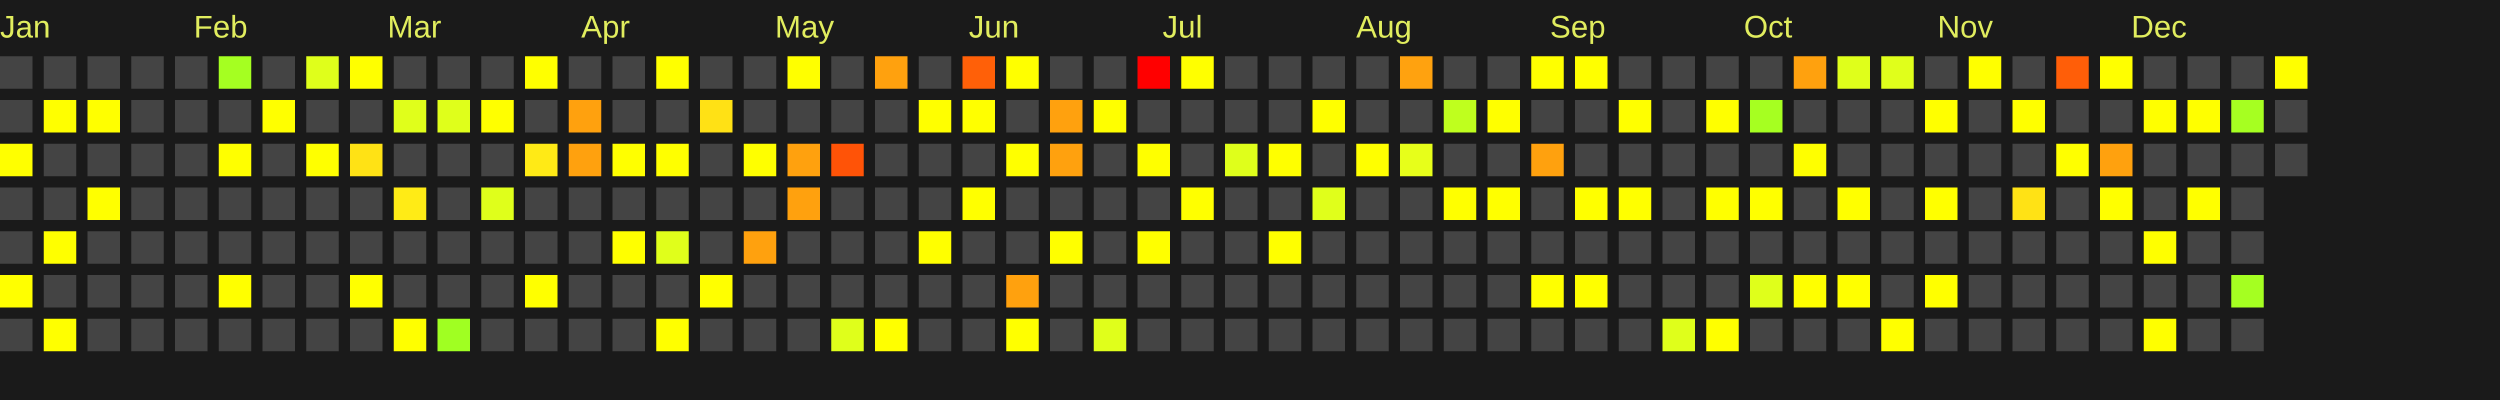
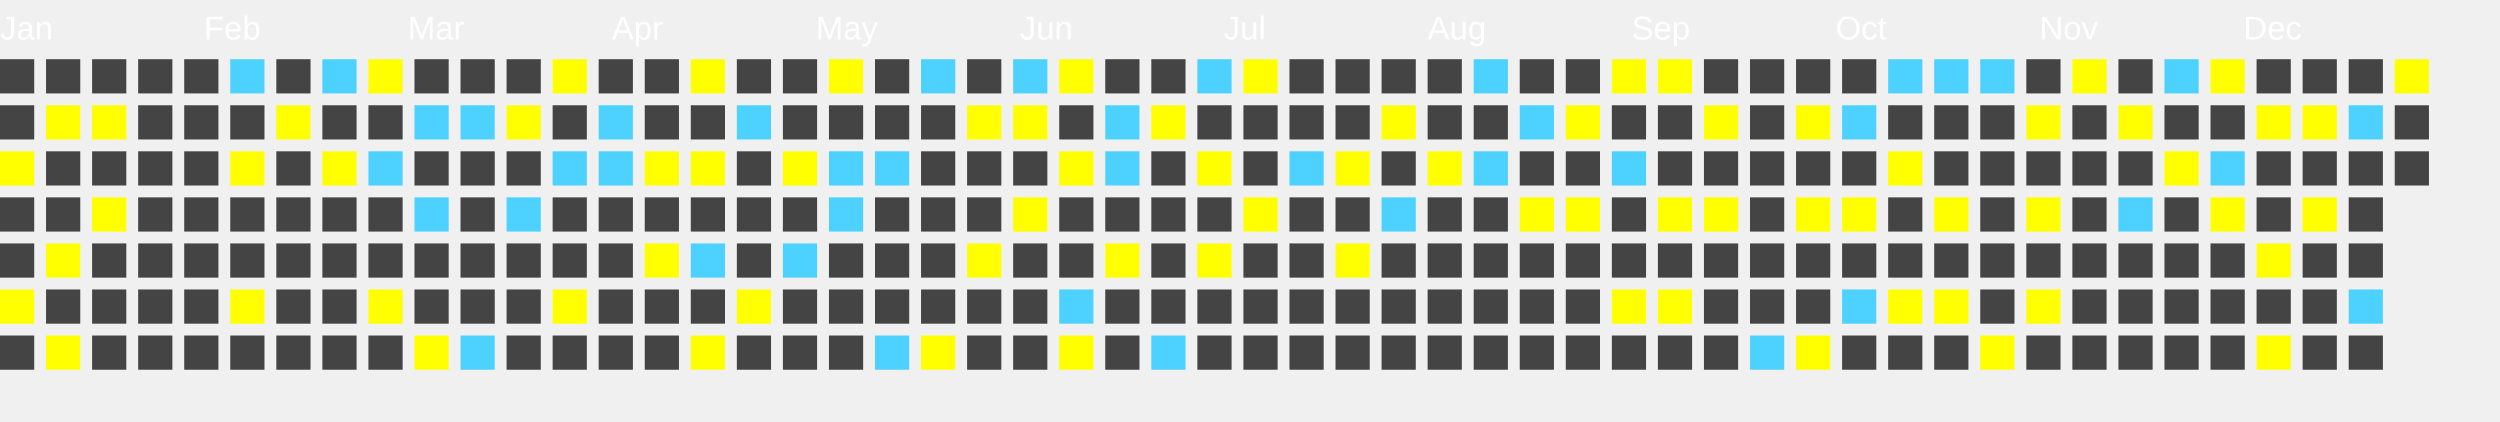
- <svg xmlns="http://www.w3.org/2000/svg" baseProfile="full" height="32mm" version="1.1" viewBox="0,0,200,32" width="200mm">
+ <svg xmlns="http://www.w3.org/2000/svg" baseProfile="full" height="32mm" version="1.1" viewBox="0,0,190,32" width="190mm">
  <defs />
-   <rect fill="#1a1a1a" height="32" width="200" x="0" y="0" />
-   <text fill="#e1ed5e" style="font-size:2.5px; font-family:Arial" x="0.0" y="3.0">Jan</text>
-   <text fill="#e1ed5e" style="font-size:2.5px; font-family:Arial" x="15.5" y="3.0">Feb</text>
-   <text fill="#e1ed5e" style="font-size:2.5px; font-family:Arial" x="31.0" y="3.0">Mar</text>
-   <text fill="#e1ed5e" style="font-size:2.5px; font-family:Arial" x="46.5" y="3.0">Apr</text>
-   <text fill="#e1ed5e" style="font-size:2.5px; font-family:Arial" x="62.0" y="3.0">May</text>
-   <text fill="#e1ed5e" style="font-size:2.5px; font-family:Arial" x="77.5" y="3.0">Jun</text>
-   <text fill="#e1ed5e" style="font-size:2.5px; font-family:Arial" x="93.0" y="3.0">Jul</text>
-   <text fill="#e1ed5e" style="font-size:2.5px; font-family:Arial" x="108.5" y="3.0">Aug</text>
-   <text fill="#e1ed5e" style="font-size:2.5px; font-family:Arial" x="124.0" y="3.0">Sep</text>
-   <text fill="#e1ed5e" style="font-size:2.5px; font-family:Arial" x="139.5" y="3.0">Oct</text>
-   <text fill="#e1ed5e" style="font-size:2.5px; font-family:Arial" x="155.0" y="3.0">Nov</text>
-   <text fill="#e1ed5e" style="font-size:2.5px; font-family:Arial" x="170.5" y="3.0">Dec</text>
+   <rect fill="none" height="32" width="190" x="0" y="0" />
+   <text fill="#FFFFFF" style="font-size:2.5px; font-family:Arial" x="0.0" y="3.0">Jan</text>
+   <text fill="#FFFFFF" style="font-size:2.5px; font-family:Arial" x="15.5" y="3.0">Feb</text>
+   <text fill="#FFFFFF" style="font-size:2.5px; font-family:Arial" x="31.0" y="3.0">Mar</text>
+   <text fill="#FFFFFF" style="font-size:2.5px; font-family:Arial" x="46.5" y="3.0">Apr</text>
+   <text fill="#FFFFFF" style="font-size:2.5px; font-family:Arial" x="62.0" y="3.0">May</text>
+   <text fill="#FFFFFF" style="font-size:2.5px; font-family:Arial" x="77.5" y="3.0">Jun</text>
+   <text fill="#FFFFFF" style="font-size:2.5px; font-family:Arial" x="93.0" y="3.0">Jul</text>
+   <text fill="#FFFFFF" style="font-size:2.5px; font-family:Arial" x="108.5" y="3.0">Aug</text>
+   <text fill="#FFFFFF" style="font-size:2.5px; font-family:Arial" x="124.0" y="3.0">Sep</text>
+   <text fill="#FFFFFF" style="font-size:2.5px; font-family:Arial" x="139.5" y="3.0">Oct</text>
+   <text fill="#FFFFFF" style="font-size:2.5px; font-family:Arial" x="155.0" y="3.0">Nov</text>
+   <text fill="#FFFFFF" style="font-size:2.5px; font-family:Arial" x="170.5" y="3.0">Dec</text>
  <rect fill="#444444" height="2.6" width="2.6" x="0.0" y="4.5" />
  <rect fill="#444444" height="2.6" width="2.6" x="0.0" y="8.0" />
  <rect fill="#ffff00" height="2.6" width="2.6" x="0.0" y="11.5" />
  <rect fill="#444444" height="2.6" width="2.6" x="0.0" y="15.0" />
  <rect fill="#444444" height="2.6" width="2.6" x="0.0" y="18.5" />
  <rect fill="#ffff00" height="2.6" width="2.6" x="0.0" y="22.0" />
  <rect fill="#444444" height="2.6" width="2.6" x="0.0" y="25.5" />
  <rect fill="#444444" height="2.6" width="2.6" x="3.5" y="4.5" />
  <rect fill="#ffff00" height="2.6" width="2.6" x="3.5" y="8.0" />
  <rect fill="#444444" height="2.6" width="2.6" x="3.5" y="11.5" />
  <rect fill="#444444" height="2.6" width="2.6" x="3.5" y="15.0" />
  <rect fill="#ffff00" height="2.6" width="2.6" x="3.5" y="18.5" />
  <rect fill="#444444" height="2.6" width="2.6" x="3.5" y="22.0" />
  <rect fill="#ffff00" height="2.6" width="2.6" x="3.5" y="25.5" />
  <rect fill="#444444" height="2.6" width="2.6" x="7.0" y="4.5" />
  <rect fill="#ffff00" height="2.6" width="2.6" x="7.0" y="8.0" />
  <rect fill="#444444" height="2.6" width="2.6" x="7.0" y="11.5" />
  <rect fill="#ffff00" height="2.6" width="2.6" x="7.0" y="15.0" />
  <rect fill="#444444" height="2.6" width="2.6" x="7.0" y="18.5" />
  <rect fill="#444444" height="2.6" width="2.6" x="7.0" y="22.0" />
  <rect fill="#444444" height="2.6" width="2.6" x="7.0" y="25.5" />
  <rect fill="#444444" height="2.6" width="2.6" x="10.5" y="4.5" />
  <rect fill="#444444" height="2.6" width="2.6" x="10.5" y="8.0" />
  <rect fill="#444444" height="2.6" width="2.6" x="10.5" y="11.5" />
  <rect fill="#444444" height="2.6" width="2.6" x="10.5" y="15.0" />
  <rect fill="#444444" height="2.6" width="2.6" x="10.5" y="18.5" />
  <rect fill="#444444" height="2.6" width="2.6" x="10.5" y="22.0" />
  <rect fill="#444444" height="2.6" width="2.6" x="10.5" y="25.5" />
  <rect fill="#444444" height="2.6" width="2.6" x="14.0" y="4.5" />
  <rect fill="#444444" height="2.6" width="2.6" x="14.0" y="8.0" />
  <rect fill="#444444" height="2.6" width="2.6" x="14.0" y="11.5" />
  <rect fill="#444444" height="2.6" width="2.6" x="14.0" y="15.0" />
  <rect fill="#444444" height="2.6" width="2.6" x="14.0" y="18.5" />
  <rect fill="#444444" height="2.6" width="2.6" x="14.0" y="22.0" />
  <rect fill="#444444" height="2.6" width="2.6" x="14.0" y="25.5" />
-   <rect fill="#a5ff21" height="2.6" width="2.6" x="17.5" y="4.5" />
+   <rect fill="#4dd2ff" height="2.6" width="2.6" x="17.5" y="4.5" />
  <rect fill="#444444" height="2.6" width="2.6" x="17.5" y="8.0" />
  <rect fill="#ffff00" height="2.6" width="2.6" x="17.5" y="11.5" />
  <rect fill="#444444" height="2.6" width="2.6" x="17.5" y="15.0" />
  <rect fill="#444444" height="2.6" width="2.6" x="17.5" y="18.5" />
  <rect fill="#ffff00" height="2.6" width="2.6" x="17.5" y="22.0" />
  <rect fill="#444444" height="2.6" width="2.6" x="17.5" y="25.5" />
  <rect fill="#444444" height="2.6" width="2.6" x="21.0" y="4.5" />
  <rect fill="#ffff00" height="2.6" width="2.6" x="21.0" y="8.0" />
  <rect fill="#444444" height="2.6" width="2.6" x="21.0" y="11.5" />
  <rect fill="#444444" height="2.6" width="2.6" x="21.0" y="15.0" />
  <rect fill="#444444" height="2.6" width="2.6" x="21.0" y="18.5" />
  <rect fill="#444444" height="2.6" width="2.6" x="21.0" y="22.0" />
  <rect fill="#444444" height="2.6" width="2.6" x="21.0" y="25.5" />
-   <rect fill="#dfff1b" height="2.6" width="2.6" x="24.5" y="4.5" />
+   <rect fill="#4dd2ff" height="2.6" width="2.6" x="24.5" y="4.5" />
  <rect fill="#444444" height="2.6" width="2.6" x="24.5" y="8.0" />
  <rect fill="#ffff00" height="2.6" width="2.6" x="24.5" y="11.5" />
  <rect fill="#444444" height="2.6" width="2.6" x="24.5" y="15.0" />
  <rect fill="#444444" height="2.6" width="2.6" x="24.5" y="18.5" />
  <rect fill="#444444" height="2.6" width="2.6" x="24.5" y="22.0" />
  <rect fill="#444444" height="2.6" width="2.6" x="24.5" y="25.5" />
  <rect fill="#ffff00" height="2.6" width="2.6" x="28.0" y="4.5" />
  <rect fill="#444444" height="2.6" width="2.6" x="28.0" y="8.0" />
-   <rect fill="#ffe215" height="2.6" width="2.6" x="28.0" y="11.5" />
+   <rect fill="#4dd2ff" height="2.6" width="2.6" x="28.0" y="11.5" />
  <rect fill="#444444" height="2.6" width="2.6" x="28.0" y="15.0" />
  <rect fill="#444444" height="2.6" width="2.6" x="28.0" y="18.5" />
  <rect fill="#ffff00" height="2.6" width="2.6" x="28.0" y="22.0" />
  <rect fill="#444444" height="2.6" width="2.6" x="28.0" y="25.5" />
  <rect fill="#444444" height="2.6" width="2.6" x="31.5" y="4.5" />
-   <rect fill="#e0ff1b" height="2.6" width="2.6" x="31.5" y="8.0" />
+   <rect fill="#4dd2ff" height="2.6" width="2.6" x="31.5" y="8.0" />
  <rect fill="#444444" height="2.6" width="2.6" x="31.5" y="11.5" />
-   <rect fill="#ffeb16" height="2.6" width="2.6" x="31.5" y="15.0" />
+   <rect fill="#4dd2ff" height="2.6" width="2.6" x="31.5" y="15.0" />
  <rect fill="#444444" height="2.6" width="2.6" x="31.5" y="18.5" />
  <rect fill="#444444" height="2.6" width="2.6" x="31.5" y="22.0" />
  <rect fill="#ffff00" height="2.6" width="2.6" x="31.5" y="25.5" />
  <rect fill="#444444" height="2.6" width="2.6" x="35.0" y="4.5" />
-   <rect fill="#dfff1b" height="2.6" width="2.6" x="35.0" y="8.0" />
+   <rect fill="#4dd2ff" height="2.6" width="2.6" x="35.0" y="8.0" />
  <rect fill="#444444" height="2.6" width="2.6" x="35.0" y="11.5" />
  <rect fill="#444444" height="2.6" width="2.6" x="35.0" y="15.0" />
  <rect fill="#444444" height="2.6" width="2.6" x="35.0" y="18.5" />
  <rect fill="#444444" height="2.6" width="2.6" x="35.0" y="22.0" />
-   <rect fill="#a0ff22" height="2.6" width="2.6" x="35.0" y="25.5" />
+   <rect fill="#4dd2ff" height="2.6" width="2.6" x="35.0" y="25.5" />
  <rect fill="#444444" height="2.6" width="2.6" x="38.5" y="4.5" />
  <rect fill="#ffff00" height="2.6" width="2.6" x="38.5" y="8.0" />
  <rect fill="#444444" height="2.6" width="2.6" x="38.5" y="11.5" />
-   <rect fill="#dfff1b" height="2.6" width="2.6" x="38.5" y="15.0" />
+   <rect fill="#4dd2ff" height="2.6" width="2.6" x="38.5" y="15.0" />
  <rect fill="#444444" height="2.6" width="2.6" x="38.5" y="18.5" />
  <rect fill="#444444" height="2.6" width="2.6" x="38.5" y="22.0" />
  <rect fill="#444444" height="2.6" width="2.6" x="38.5" y="25.5" />
  <rect fill="#ffff00" height="2.6" width="2.6" x="42.0" y="4.5" />
  <rect fill="#444444" height="2.6" width="2.6" x="42.0" y="8.0" />
-   <rect fill="#ffea16" height="2.6" width="2.6" x="42.0" y="11.5" />
+   <rect fill="#4dd2ff" height="2.6" width="2.6" x="42.0" y="11.5" />
  <rect fill="#444444" height="2.6" width="2.6" x="42.0" y="15.0" />
  <rect fill="#444444" height="2.6" width="2.6" x="42.0" y="18.5" />
  <rect fill="#ffff00" height="2.6" width="2.6" x="42.0" y="22.0" />
  <rect fill="#444444" height="2.6" width="2.6" x="42.0" y="25.5" />
  <rect fill="#444444" height="2.6" width="2.6" x="45.5" y="4.5" />
-   <rect fill="#ffa10e" height="2.6" width="2.6" x="45.5" y="8.0" />
-   <rect fill="#ffa10e" height="2.6" width="2.6" x="45.5" y="11.5" />
+   <rect fill="#4dd2ff" height="2.6" width="2.6" x="45.5" y="8.0" />
+   <rect fill="#4dd2ff" height="2.6" width="2.6" x="45.5" y="11.5" />
  <rect fill="#444444" height="2.6" width="2.6" x="45.5" y="15.0" />
  <rect fill="#444444" height="2.6" width="2.6" x="45.5" y="18.5" />
  <rect fill="#444444" height="2.6" width="2.6" x="45.5" y="22.0" />
  <rect fill="#444444" height="2.6" width="2.6" x="45.5" y="25.5" />
  <rect fill="#444444" height="2.6" width="2.6" x="49.0" y="4.5" />
  <rect fill="#444444" height="2.6" width="2.6" x="49.0" y="8.0" />
  <rect fill="#ffff00" height="2.6" width="2.6" x="49.0" y="11.5" />
  <rect fill="#444444" height="2.6" width="2.6" x="49.0" y="15.0" />
  <rect fill="#ffff00" height="2.6" width="2.6" x="49.0" y="18.5" />
  <rect fill="#444444" height="2.6" width="2.6" x="49.0" y="22.0" />
  <rect fill="#444444" height="2.6" width="2.6" x="49.0" y="25.5" />
  <rect fill="#ffff00" height="2.6" width="2.6" x="52.5" y="4.5" />
  <rect fill="#444444" height="2.6" width="2.6" x="52.5" y="8.0" />
  <rect fill="#ffff00" height="2.6" width="2.6" x="52.5" y="11.5" />
  <rect fill="#444444" height="2.6" width="2.6" x="52.5" y="15.0" />
-   <rect fill="#e0ff1b" height="2.6" width="2.6" x="52.5" y="18.5" />
+   <rect fill="#4dd2ff" height="2.6" width="2.6" x="52.5" y="18.5" />
  <rect fill="#444444" height="2.6" width="2.6" x="52.5" y="22.0" />
  <rect fill="#ffff00" height="2.6" width="2.6" x="52.5" y="25.5" />
  <rect fill="#444444" height="2.6" width="2.6" x="56.0" y="4.5" />
-   <rect fill="#ffe115" height="2.6" width="2.6" x="56.0" y="8.0" />
+   <rect fill="#4dd2ff" height="2.6" width="2.6" x="56.0" y="8.0" />
  <rect fill="#444444" height="2.6" width="2.6" x="56.0" y="11.5" />
  <rect fill="#444444" height="2.6" width="2.6" x="56.0" y="15.0" />
  <rect fill="#444444" height="2.6" width="2.6" x="56.0" y="18.5" />
  <rect fill="#ffff00" height="2.6" width="2.6" x="56.0" y="22.0" />
  <rect fill="#444444" height="2.6" width="2.6" x="56.0" y="25.5" />
  <rect fill="#444444" height="2.6" width="2.6" x="59.5" y="4.5" />
  <rect fill="#444444" height="2.6" width="2.6" x="59.5" y="8.0" />
  <rect fill="#ffff00" height="2.6" width="2.6" x="59.5" y="11.5" />
  <rect fill="#444444" height="2.6" width="2.6" x="59.5" y="15.0" />
-   <rect fill="#ffa10e" height="2.6" width="2.6" x="59.5" y="18.5" />
+   <rect fill="#4dd2ff" height="2.6" width="2.6" x="59.5" y="18.5" />
  <rect fill="#444444" height="2.6" width="2.6" x="59.5" y="22.0" />
  <rect fill="#444444" height="2.6" width="2.6" x="59.5" y="25.5" />
  <rect fill="#ffff00" height="2.6" width="2.6" x="63.0" y="4.5" />
  <rect fill="#444444" height="2.6" width="2.6" x="63.0" y="8.0" />
-   <rect fill="#ffa10e" height="2.6" width="2.6" x="63.0" y="11.5" />
-   <rect fill="#ffa10e" height="2.6" width="2.6" x="63.0" y="15.0" />
+   <rect fill="#4dd2ff" height="2.6" width="2.6" x="63.0" y="11.5" />
+   <rect fill="#4dd2ff" height="2.6" width="2.6" x="63.0" y="15.0" />
  <rect fill="#444444" height="2.6" width="2.6" x="63.0" y="18.5" />
  <rect fill="#444444" height="2.6" width="2.6" x="63.0" y="22.0" />
  <rect fill="#444444" height="2.6" width="2.6" x="63.0" y="25.5" />
  <rect fill="#444444" height="2.6" width="2.6" x="66.5" y="4.5" />
  <rect fill="#444444" height="2.6" width="2.6" x="66.5" y="8.0" />
-   <rect fill="#ff5307" height="2.6" width="2.6" x="66.5" y="11.5" />
+   <rect fill="#4dd2ff" height="2.6" width="2.6" x="66.5" y="11.5" />
  <rect fill="#444444" height="2.6" width="2.6" x="66.5" y="15.0" />
  <rect fill="#444444" height="2.6" width="2.6" x="66.5" y="18.5" />
  <rect fill="#444444" height="2.6" width="2.6" x="66.5" y="22.0" />
-   <rect fill="#dfff1b" height="2.6" width="2.6" x="66.5" y="25.5" />
-   <rect fill="#ffa10e" height="2.6" width="2.6" x="70.0" y="4.5" />
+   <rect fill="#4dd2ff" height="2.6" width="2.6" x="66.5" y="25.5" />
+   <rect fill="#4dd2ff" height="2.6" width="2.6" x="70.0" y="4.5" />
  <rect fill="#444444" height="2.6" width="2.6" x="70.0" y="8.0" />
  <rect fill="#444444" height="2.6" width="2.6" x="70.0" y="11.5" />
  <rect fill="#444444" height="2.6" width="2.6" x="70.0" y="15.0" />
  <rect fill="#444444" height="2.6" width="2.6" x="70.0" y="18.5" />
  <rect fill="#444444" height="2.6" width="2.6" x="70.0" y="22.0" />
  <rect fill="#ffff00" height="2.6" width="2.6" x="70.0" y="25.5" />
  <rect fill="#444444" height="2.6" width="2.6" x="73.5" y="4.5" />
  <rect fill="#ffff00" height="2.6" width="2.6" x="73.5" y="8.0" />
  <rect fill="#444444" height="2.6" width="2.6" x="73.5" y="11.5" />
  <rect fill="#444444" height="2.6" width="2.6" x="73.5" y="15.0" />
  <rect fill="#ffff00" height="2.6" width="2.6" x="73.5" y="18.5" />
  <rect fill="#444444" height="2.6" width="2.6" x="73.5" y="22.0" />
  <rect fill="#444444" height="2.6" width="2.6" x="73.5" y="25.5" />
-   <rect fill="#ff6008" height="2.6" width="2.6" x="77.0" y="4.5" />
+   <rect fill="#4dd2ff" height="2.6" width="2.6" x="77.0" y="4.5" />
  <rect fill="#ffff00" height="2.6" width="2.6" x="77.0" y="8.0" />
  <rect fill="#444444" height="2.6" width="2.6" x="77.0" y="11.5" />
  <rect fill="#ffff00" height="2.6" width="2.6" x="77.0" y="15.0" />
  <rect fill="#444444" height="2.6" width="2.6" x="77.0" y="18.5" />
  <rect fill="#444444" height="2.6" width="2.6" x="77.0" y="22.0" />
  <rect fill="#444444" height="2.6" width="2.6" x="77.0" y="25.5" />
  <rect fill="#ffff00" height="2.6" width="2.6" x="80.5" y="4.5" />
  <rect fill="#444444" height="2.6" width="2.6" x="80.5" y="8.0" />
  <rect fill="#ffff00" height="2.6" width="2.6" x="80.5" y="11.5" />
  <rect fill="#444444" height="2.6" width="2.6" x="80.5" y="15.0" />
  <rect fill="#444444" height="2.6" width="2.6" x="80.5" y="18.5" />
-   <rect fill="#ffa10e" height="2.6" width="2.6" x="80.5" y="22.0" />
+   <rect fill="#4dd2ff" height="2.6" width="2.6" x="80.5" y="22.0" />
  <rect fill="#ffff00" height="2.6" width="2.6" x="80.5" y="25.5" />
  <rect fill="#444444" height="2.6" width="2.6" x="84.0" y="4.5" />
-   <rect fill="#ffa10e" height="2.6" width="2.6" x="84.0" y="8.0" />
-   <rect fill="#ffa10e" height="2.6" width="2.6" x="84.0" y="11.5" />
+   <rect fill="#4dd2ff" height="2.6" width="2.6" x="84.0" y="8.0" />
+   <rect fill="#4dd2ff" height="2.6" width="2.6" x="84.0" y="11.5" />
  <rect fill="#444444" height="2.6" width="2.6" x="84.0" y="15.0" />
  <rect fill="#ffff00" height="2.6" width="2.6" x="84.0" y="18.5" />
  <rect fill="#444444" height="2.6" width="2.6" x="84.0" y="22.0" />
  <rect fill="#444444" height="2.6" width="2.6" x="84.0" y="25.5" />
  <rect fill="#444444" height="2.6" width="2.6" x="87.5" y="4.5" />
  <rect fill="#ffff00" height="2.6" width="2.6" x="87.5" y="8.0" />
  <rect fill="#444444" height="2.6" width="2.6" x="87.5" y="11.5" />
  <rect fill="#444444" height="2.6" width="2.6" x="87.5" y="15.0" />
  <rect fill="#444444" height="2.6" width="2.6" x="87.5" y="18.5" />
  <rect fill="#444444" height="2.6" width="2.6" x="87.5" y="22.0" />
-   <rect fill="#e0ff1b" height="2.6" width="2.6" x="87.5" y="25.5" />
-   <rect fill="#ff0000" height="2.6" width="2.6" x="91.0" y="4.5" />
+   <rect fill="#4dd2ff" height="2.6" width="2.6" x="87.5" y="25.5" />
+   <rect fill="#4dd2ff" height="2.6" width="2.6" x="91.0" y="4.5" />
  <rect fill="#444444" height="2.6" width="2.6" x="91.0" y="8.0" />
  <rect fill="#ffff00" height="2.6" width="2.6" x="91.0" y="11.5" />
  <rect fill="#444444" height="2.6" width="2.6" x="91.0" y="15.0" />
  <rect fill="#ffff00" height="2.6" width="2.6" x="91.0" y="18.5" />
  <rect fill="#444444" height="2.6" width="2.6" x="91.0" y="22.0" />
  <rect fill="#444444" height="2.6" width="2.6" x="91.0" y="25.5" />
  <rect fill="#ffff00" height="2.6" width="2.6" x="94.5" y="4.5" />
  <rect fill="#444444" height="2.6" width="2.6" x="94.5" y="8.0" />
  <rect fill="#444444" height="2.6" width="2.6" x="94.5" y="11.5" />
  <rect fill="#ffff00" height="2.6" width="2.6" x="94.5" y="15.0" />
  <rect fill="#444444" height="2.6" width="2.6" x="94.5" y="18.5" />
  <rect fill="#444444" height="2.6" width="2.6" x="94.5" y="22.0" />
  <rect fill="#444444" height="2.6" width="2.6" x="94.5" y="25.5" />
  <rect fill="#444444" height="2.6" width="2.6" x="98.0" y="4.5" />
  <rect fill="#444444" height="2.6" width="2.6" x="98.0" y="8.0" />
-   <rect fill="#dfff1b" height="2.6" width="2.6" x="98.0" y="11.5" />
+   <rect fill="#4dd2ff" height="2.6" width="2.6" x="98.0" y="11.5" />
  <rect fill="#444444" height="2.6" width="2.6" x="98.0" y="15.0" />
  <rect fill="#444444" height="2.6" width="2.6" x="98.0" y="18.5" />
  <rect fill="#444444" height="2.6" width="2.6" x="98.0" y="22.0" />
  <rect fill="#444444" height="2.6" width="2.6" x="98.0" y="25.5" />
  <rect fill="#444444" height="2.6" width="2.6" x="101.5" y="4.5" />
  <rect fill="#444444" height="2.6" width="2.6" x="101.5" y="8.0" />
  <rect fill="#ffff00" height="2.6" width="2.6" x="101.5" y="11.5" />
  <rect fill="#444444" height="2.6" width="2.6" x="101.5" y="15.0" />
  <rect fill="#ffff00" height="2.6" width="2.6" x="101.5" y="18.5" />
  <rect fill="#444444" height="2.6" width="2.6" x="101.5" y="22.0" />
  <rect fill="#444444" height="2.6" width="2.6" x="101.5" y="25.5" />
  <rect fill="#444444" height="2.6" width="2.6" x="105.0" y="4.5" />
  <rect fill="#ffff00" height="2.6" width="2.6" x="105.0" y="8.0" />
  <rect fill="#444444" height="2.6" width="2.6" x="105.0" y="11.5" />
-   <rect fill="#e0ff1b" height="2.6" width="2.6" x="105.0" y="15.0" />
+   <rect fill="#4dd2ff" height="2.6" width="2.6" x="105.0" y="15.0" />
  <rect fill="#444444" height="2.6" width="2.6" x="105.0" y="18.5" />
  <rect fill="#444444" height="2.6" width="2.6" x="105.0" y="22.0" />
  <rect fill="#444444" height="2.6" width="2.6" x="105.0" y="25.5" />
  <rect fill="#444444" height="2.6" width="2.6" x="108.5" y="4.5" />
  <rect fill="#444444" height="2.6" width="2.6" x="108.5" y="8.0" />
  <rect fill="#ffff00" height="2.6" width="2.6" x="108.5" y="11.5" />
  <rect fill="#444444" height="2.6" width="2.6" x="108.5" y="15.0" />
  <rect fill="#444444" height="2.6" width="2.6" x="108.5" y="18.5" />
  <rect fill="#444444" height="2.6" width="2.6" x="108.5" y="22.0" />
  <rect fill="#444444" height="2.6" width="2.6" x="108.5" y="25.5" />
-   <rect fill="#ffa20f" height="2.6" width="2.6" x="112.0" y="4.5" />
+   <rect fill="#4dd2ff" height="2.6" width="2.6" x="112.0" y="4.5" />
  <rect fill="#444444" height="2.6" width="2.6" x="112.0" y="8.0" />
-   <rect fill="#e7ff1a" height="2.6" width="2.6" x="112.0" y="11.5" />
+   <rect fill="#4dd2ff" height="2.6" width="2.6" x="112.0" y="11.5" />
  <rect fill="#444444" height="2.6" width="2.6" x="112.0" y="15.0" />
  <rect fill="#444444" height="2.6" width="2.6" x="112.0" y="18.5" />
  <rect fill="#444444" height="2.6" width="2.6" x="112.0" y="22.0" />
  <rect fill="#444444" height="2.6" width="2.6" x="112.0" y="25.5" />
  <rect fill="#444444" height="2.6" width="2.6" x="115.5" y="4.5" />
-   <rect fill="#bfff1e" height="2.6" width="2.6" x="115.5" y="8.0" />
+   <rect fill="#4dd2ff" height="2.6" width="2.6" x="115.5" y="8.0" />
  <rect fill="#444444" height="2.6" width="2.6" x="115.5" y="11.5" />
  <rect fill="#ffff00" height="2.6" width="2.6" x="115.5" y="15.0" />
  <rect fill="#444444" height="2.6" width="2.6" x="115.5" y="18.5" />
  <rect fill="#444444" height="2.6" width="2.6" x="115.5" y="22.0" />
  <rect fill="#444444" height="2.6" width="2.6" x="115.5" y="25.5" />
  <rect fill="#444444" height="2.6" width="2.6" x="119.0" y="4.5" />
  <rect fill="#ffff00" height="2.6" width="2.6" x="119.0" y="8.0" />
  <rect fill="#444444" height="2.6" width="2.6" x="119.0" y="11.5" />
  <rect fill="#ffff00" height="2.6" width="2.6" x="119.0" y="15.0" />
  <rect fill="#444444" height="2.6" width="2.6" x="119.0" y="18.5" />
  <rect fill="#444444" height="2.6" width="2.6" x="119.0" y="22.0" />
  <rect fill="#444444" height="2.6" width="2.6" x="119.0" y="25.5" />
  <rect fill="#ffff00" height="2.6" width="2.6" x="122.5" y="4.5" />
  <rect fill="#444444" height="2.6" width="2.6" x="122.5" y="8.0" />
-   <rect fill="#ffa10e" height="2.6" width="2.6" x="122.5" y="11.5" />
+   <rect fill="#4dd2ff" height="2.6" width="2.6" x="122.5" y="11.5" />
  <rect fill="#444444" height="2.6" width="2.6" x="122.5" y="15.0" />
  <rect fill="#444444" height="2.6" width="2.6" x="122.5" y="18.5" />
  <rect fill="#ffff00" height="2.6" width="2.6" x="122.5" y="22.0" />
  <rect fill="#444444" height="2.6" width="2.6" x="122.5" y="25.5" />
  <rect fill="#ffff00" height="2.6" width="2.6" x="126.0" y="4.5" />
  <rect fill="#444444" height="2.6" width="2.6" x="126.0" y="8.0" />
  <rect fill="#444444" height="2.6" width="2.6" x="126.0" y="11.5" />
  <rect fill="#ffff00" height="2.6" width="2.6" x="126.0" y="15.0" />
  <rect fill="#444444" height="2.6" width="2.6" x="126.0" y="18.5" />
  <rect fill="#ffff00" height="2.6" width="2.6" x="126.0" y="22.0" />
  <rect fill="#444444" height="2.6" width="2.6" x="126.0" y="25.5" />
  <rect fill="#444444" height="2.6" width="2.6" x="129.5" y="4.5" />
  <rect fill="#ffff00" height="2.6" width="2.6" x="129.5" y="8.0" />
  <rect fill="#444444" height="2.6" width="2.6" x="129.5" y="11.5" />
  <rect fill="#ffff00" height="2.6" width="2.6" x="129.5" y="15.0" />
  <rect fill="#444444" height="2.6" width="2.6" x="129.5" y="18.5" />
  <rect fill="#444444" height="2.6" width="2.6" x="129.5" y="22.0" />
  <rect fill="#444444" height="2.6" width="2.6" x="129.5" y="25.5" />
  <rect fill="#444444" height="2.6" width="2.6" x="133.0" y="4.5" />
  <rect fill="#444444" height="2.6" width="2.6" x="133.0" y="8.0" />
  <rect fill="#444444" height="2.6" width="2.6" x="133.0" y="11.5" />
  <rect fill="#444444" height="2.6" width="2.6" x="133.0" y="15.0" />
  <rect fill="#444444" height="2.6" width="2.6" x="133.0" y="18.5" />
  <rect fill="#444444" height="2.6" width="2.6" x="133.0" y="22.0" />
-   <rect fill="#dfff1b" height="2.6" width="2.6" x="133.0" y="25.5" />
+   <rect fill="#4dd2ff" height="2.6" width="2.6" x="133.0" y="25.5" />
  <rect fill="#444444" height="2.6" width="2.6" x="136.5" y="4.5" />
  <rect fill="#ffff00" height="2.6" width="2.6" x="136.5" y="8.0" />
  <rect fill="#444444" height="2.6" width="2.6" x="136.5" y="11.5" />
  <rect fill="#ffff00" height="2.6" width="2.6" x="136.5" y="15.0" />
  <rect fill="#444444" height="2.6" width="2.6" x="136.5" y="18.5" />
  <rect fill="#444444" height="2.6" width="2.6" x="136.5" y="22.0" />
  <rect fill="#ffff00" height="2.6" width="2.6" x="136.5" y="25.5" />
  <rect fill="#444444" height="2.6" width="2.6" x="140.0" y="4.5" />
-   <rect fill="#a6ff21" height="2.6" width="2.6" x="140.0" y="8.0" />
+   <rect fill="#4dd2ff" height="2.6" width="2.6" x="140.0" y="8.0" />
  <rect fill="#444444" height="2.6" width="2.6" x="140.0" y="11.5" />
  <rect fill="#ffff00" height="2.6" width="2.6" x="140.0" y="15.0" />
  <rect fill="#444444" height="2.6" width="2.6" x="140.0" y="18.5" />
-   <rect fill="#dfff1b" height="2.6" width="2.6" x="140.0" y="22.0" />
+   <rect fill="#4dd2ff" height="2.6" width="2.6" x="140.0" y="22.0" />
  <rect fill="#444444" height="2.6" width="2.6" x="140.0" y="25.5" />
-   <rect fill="#ffa10e" height="2.6" width="2.6" x="143.5" y="4.5" />
+   <rect fill="#4dd2ff" height="2.6" width="2.6" x="143.5" y="4.5" />
  <rect fill="#444444" height="2.6" width="2.6" x="143.5" y="8.0" />
  <rect fill="#ffff00" height="2.6" width="2.6" x="143.5" y="11.5" />
  <rect fill="#444444" height="2.6" width="2.6" x="143.5" y="15.0" />
  <rect fill="#444444" height="2.6" width="2.6" x="143.5" y="18.5" />
  <rect fill="#ffff00" height="2.6" width="2.6" x="143.5" y="22.0" />
  <rect fill="#444444" height="2.6" width="2.6" x="143.5" y="25.5" />
-   <rect fill="#dfff1b" height="2.6" width="2.6" x="147.0" y="4.5" />
+   <rect fill="#4dd2ff" height="2.6" width="2.6" x="147.0" y="4.5" />
  <rect fill="#444444" height="2.6" width="2.6" x="147.0" y="8.0" />
  <rect fill="#444444" height="2.6" width="2.6" x="147.0" y="11.5" />
  <rect fill="#ffff00" height="2.6" width="2.6" x="147.0" y="15.0" />
  <rect fill="#444444" height="2.6" width="2.6" x="147.0" y="18.5" />
  <rect fill="#ffff00" height="2.6" width="2.6" x="147.0" y="22.0" />
  <rect fill="#444444" height="2.6" width="2.6" x="147.0" y="25.5" />
-   <rect fill="#e0ff1b" height="2.6" width="2.6" x="150.5" y="4.5" />
+   <rect fill="#4dd2ff" height="2.6" width="2.6" x="150.5" y="4.5" />
  <rect fill="#444444" height="2.6" width="2.6" x="150.5" y="8.0" />
  <rect fill="#444444" height="2.6" width="2.6" x="150.5" y="11.5" />
  <rect fill="#444444" height="2.6" width="2.6" x="150.5" y="15.0" />
  <rect fill="#444444" height="2.6" width="2.6" x="150.5" y="18.5" />
  <rect fill="#444444" height="2.6" width="2.6" x="150.5" y="22.0" />
  <rect fill="#ffff00" height="2.6" width="2.6" x="150.5" y="25.5" />
  <rect fill="#444444" height="2.6" width="2.6" x="154.0" y="4.5" />
  <rect fill="#ffff00" height="2.6" width="2.6" x="154.0" y="8.0" />
  <rect fill="#444444" height="2.6" width="2.6" x="154.0" y="11.5" />
  <rect fill="#ffff00" height="2.6" width="2.6" x="154.0" y="15.0" />
  <rect fill="#444444" height="2.6" width="2.6" x="154.0" y="18.5" />
  <rect fill="#ffff00" height="2.6" width="2.6" x="154.0" y="22.0" />
  <rect fill="#444444" height="2.6" width="2.6" x="154.0" y="25.5" />
  <rect fill="#ffff00" height="2.6" width="2.6" x="157.5" y="4.5" />
  <rect fill="#444444" height="2.6" width="2.6" x="157.5" y="8.0" />
  <rect fill="#444444" height="2.6" width="2.6" x="157.5" y="11.5" />
  <rect fill="#444444" height="2.6" width="2.6" x="157.5" y="15.0" />
  <rect fill="#444444" height="2.6" width="2.6" x="157.5" y="18.5" />
  <rect fill="#444444" height="2.6" width="2.6" x="157.5" y="22.0" />
  <rect fill="#444444" height="2.6" width="2.6" x="157.5" y="25.5" />
  <rect fill="#444444" height="2.6" width="2.6" x="161.0" y="4.5" />
  <rect fill="#ffff00" height="2.6" width="2.6" x="161.0" y="8.0" />
  <rect fill="#444444" height="2.6" width="2.6" x="161.0" y="11.5" />
-   <rect fill="#ffe215" height="2.6" width="2.6" x="161.0" y="15.0" />
+   <rect fill="#4dd2ff" height="2.6" width="2.6" x="161.0" y="15.0" />
  <rect fill="#444444" height="2.6" width="2.6" x="161.0" y="18.5" />
  <rect fill="#444444" height="2.6" width="2.6" x="161.0" y="22.0" />
  <rect fill="#444444" height="2.6" width="2.6" x="161.0" y="25.5" />
-   <rect fill="#ff5e08" height="2.6" width="2.6" x="164.5" y="4.5" />
+   <rect fill="#4dd2ff" height="2.6" width="2.6" x="164.5" y="4.5" />
  <rect fill="#444444" height="2.6" width="2.6" x="164.5" y="8.0" />
  <rect fill="#ffff00" height="2.6" width="2.6" x="164.5" y="11.5" />
  <rect fill="#444444" height="2.6" width="2.6" x="164.5" y="15.0" />
  <rect fill="#444444" height="2.6" width="2.6" x="164.5" y="18.5" />
  <rect fill="#444444" height="2.6" width="2.6" x="164.5" y="22.0" />
  <rect fill="#444444" height="2.6" width="2.6" x="164.5" y="25.5" />
  <rect fill="#ffff00" height="2.6" width="2.6" x="168.0" y="4.5" />
  <rect fill="#444444" height="2.6" width="2.6" x="168.0" y="8.0" />
-   <rect fill="#ffa10e" height="2.6" width="2.6" x="168.0" y="11.5" />
+   <rect fill="#4dd2ff" height="2.6" width="2.6" x="168.0" y="11.5" />
  <rect fill="#ffff00" height="2.6" width="2.6" x="168.0" y="15.0" />
  <rect fill="#444444" height="2.6" width="2.6" x="168.0" y="18.5" />
  <rect fill="#444444" height="2.6" width="2.6" x="168.0" y="22.0" />
  <rect fill="#444444" height="2.6" width="2.6" x="168.0" y="25.5" />
  <rect fill="#444444" height="2.6" width="2.6" x="171.5" y="4.5" />
  <rect fill="#ffff00" height="2.6" width="2.6" x="171.5" y="8.0" />
  <rect fill="#444444" height="2.6" width="2.6" x="171.5" y="11.5" />
  <rect fill="#444444" height="2.6" width="2.6" x="171.5" y="15.0" />
  <rect fill="#ffff00" height="2.6" width="2.6" x="171.5" y="18.5" />
  <rect fill="#444444" height="2.6" width="2.6" x="171.5" y="22.0" />
  <rect fill="#ffff00" height="2.6" width="2.6" x="171.5" y="25.5" />
  <rect fill="#444444" height="2.6" width="2.6" x="175.0" y="4.5" />
  <rect fill="#ffff00" height="2.6" width="2.6" x="175.0" y="8.0" />
  <rect fill="#444444" height="2.6" width="2.6" x="175.0" y="11.5" />
  <rect fill="#ffff00" height="2.6" width="2.6" x="175.0" y="15.0" />
  <rect fill="#444444" height="2.6" width="2.6" x="175.0" y="18.5" />
  <rect fill="#444444" height="2.6" width="2.6" x="175.0" y="22.0" />
  <rect fill="#444444" height="2.6" width="2.6" x="175.0" y="25.5" />
  <rect fill="#444444" height="2.6" width="2.6" x="178.5" y="4.5" />
-   <rect fill="#a6ff21" height="2.6" width="2.6" x="178.5" y="8.0" />
+   <rect fill="#4dd2ff" height="2.6" width="2.6" x="178.5" y="8.0" />
  <rect fill="#444444" height="2.6" width="2.6" x="178.5" y="11.5" />
  <rect fill="#444444" height="2.6" width="2.6" x="178.5" y="15.0" />
  <rect fill="#444444" height="2.6" width="2.6" x="178.5" y="18.5" />
-   <rect fill="#a5ff21" height="2.6" width="2.6" x="178.5" y="22.0" />
+   <rect fill="#4dd2ff" height="2.6" width="2.6" x="178.5" y="22.0" />
  <rect fill="#444444" height="2.6" width="2.6" x="178.5" y="25.5" />
  <rect fill="#ffff00" height="2.6" width="2.6" x="182.0" y="4.5" />
  <rect fill="#444444" height="2.6" width="2.6" x="182.0" y="8.0" />
  <rect fill="#444444" height="2.6" width="2.6" x="182.0" y="11.5" />
</svg>
